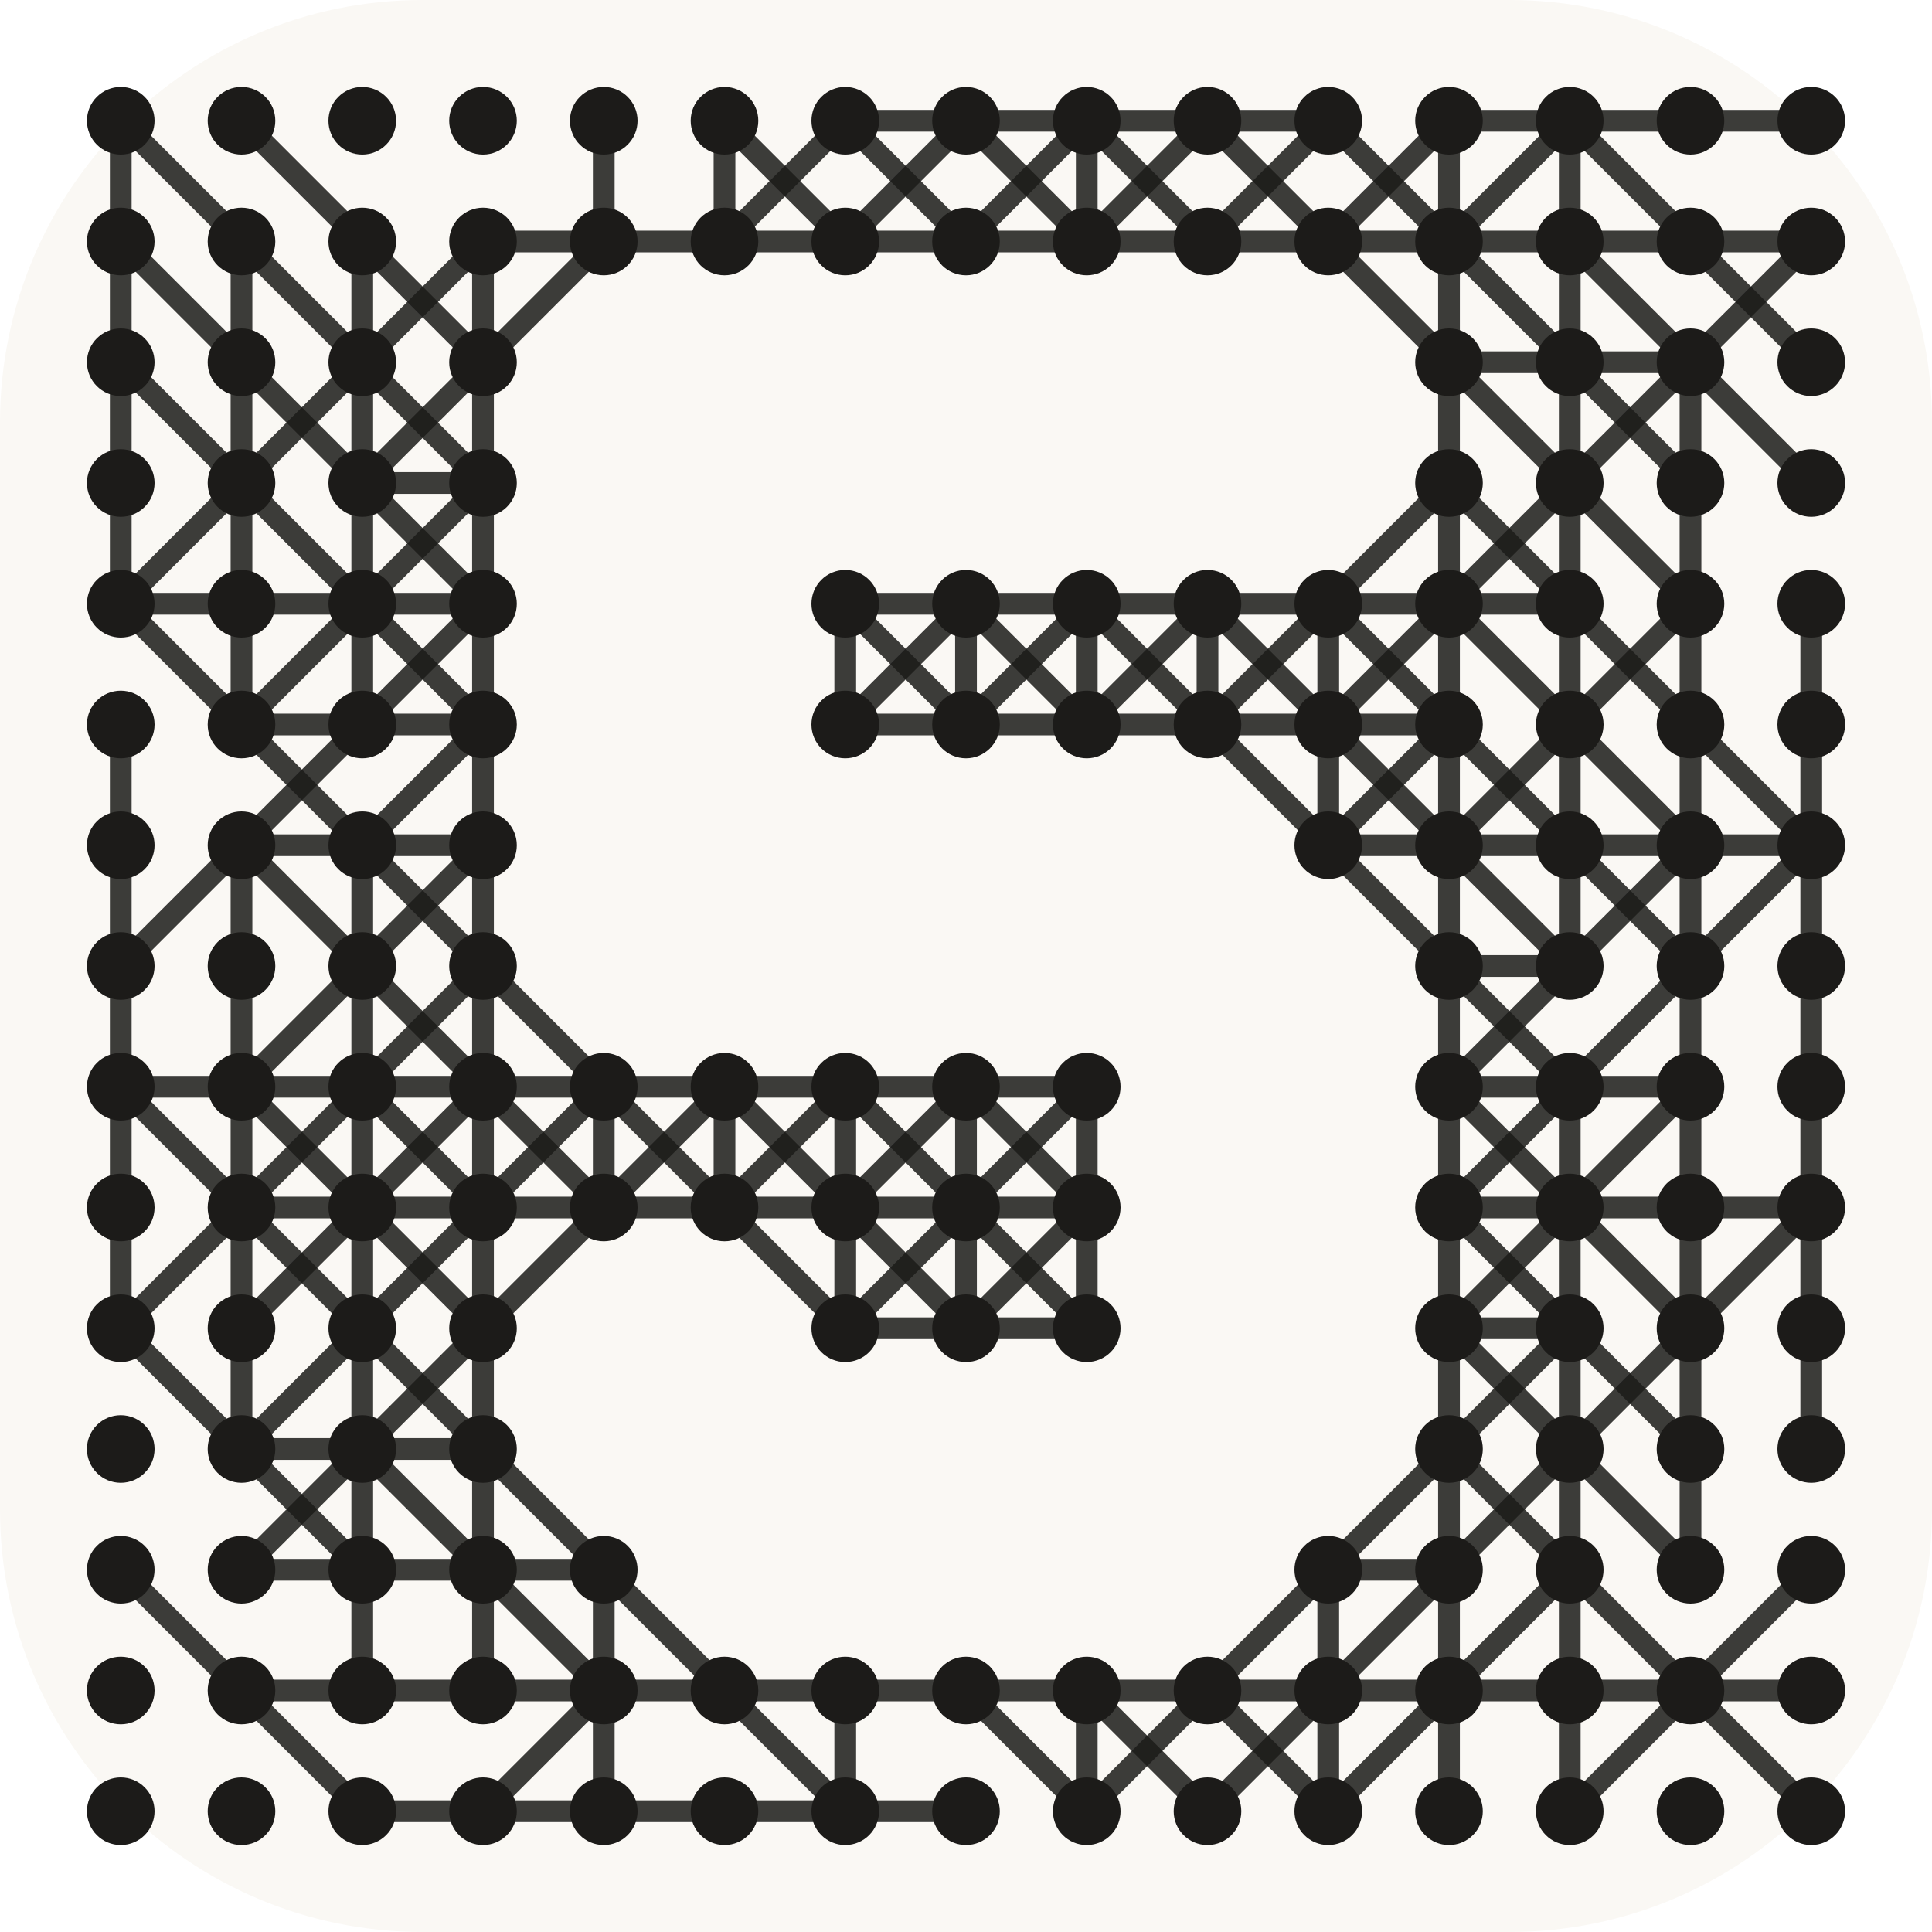
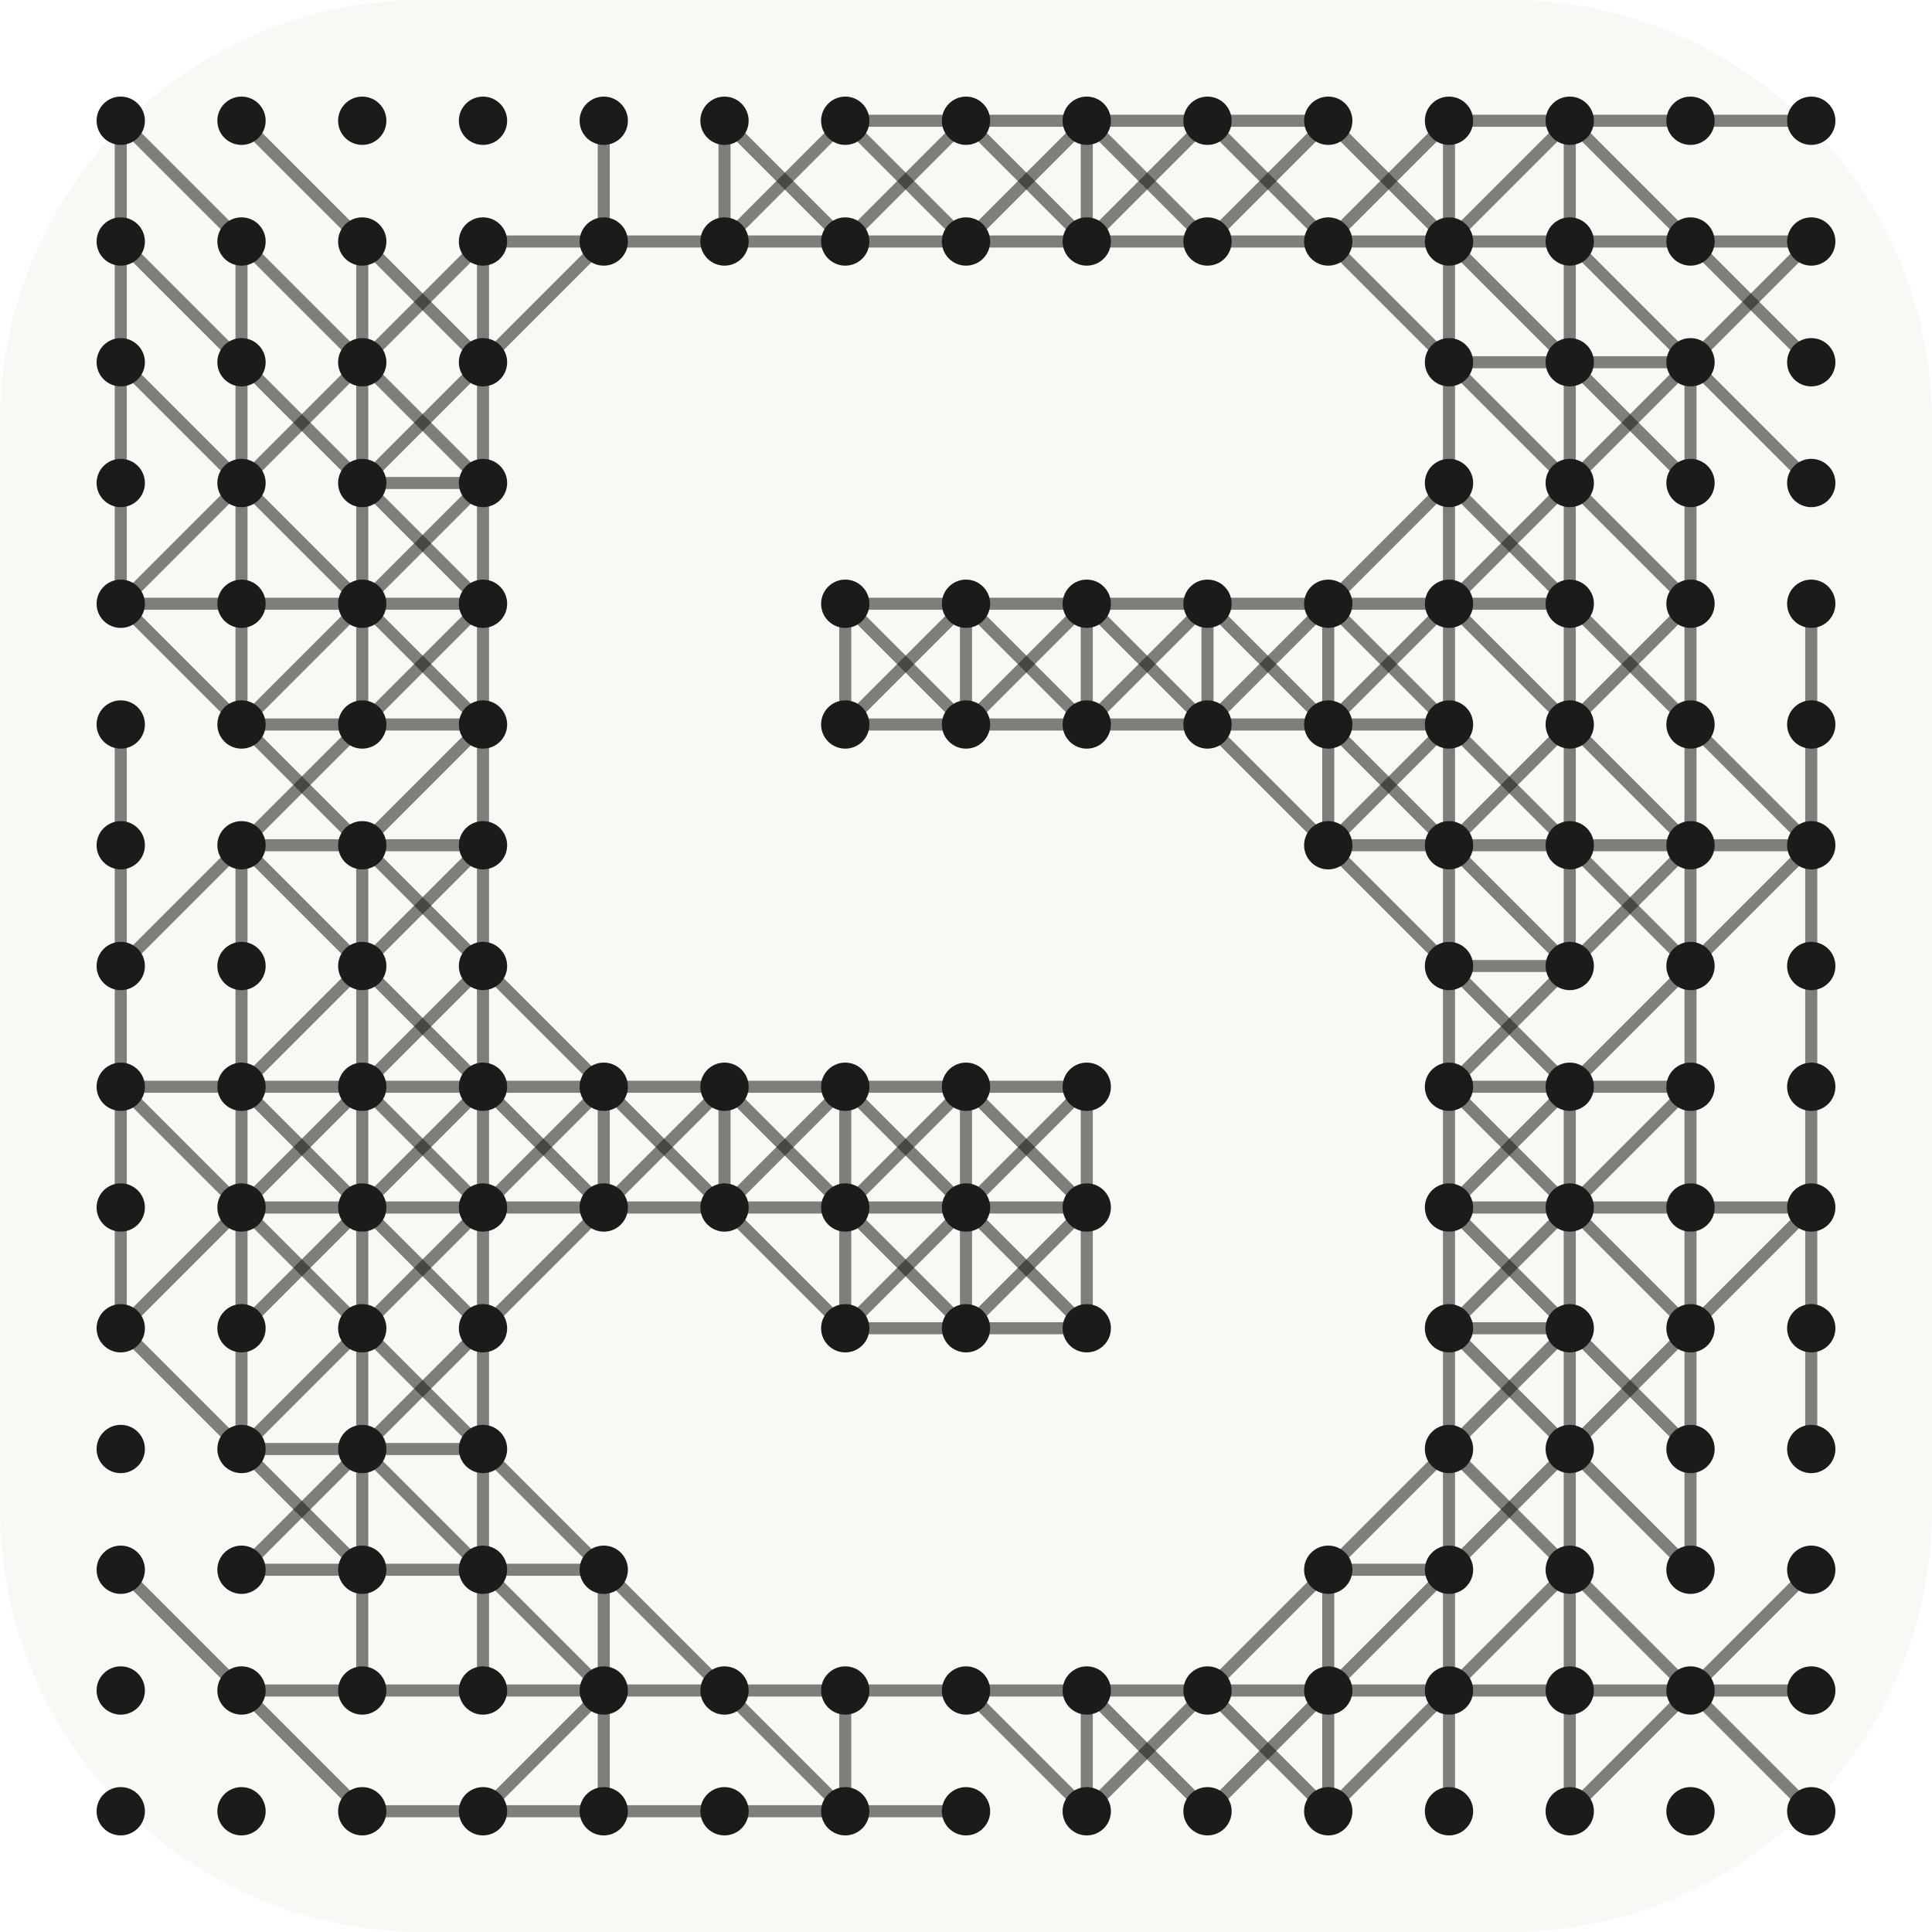
<svg xmlns="http://www.w3.org/2000/svg" viewBox="0 0 32 32" role="img" aria-label="Lattice Five">
  <rect width="32" height="32" rx="7" fill="#faf8f4" />
-   <g stroke="#1c1b19" stroke-opacity="0.85" stroke-width="0.360" stroke-linecap="round">
+   <g stroke="#1c1b19" stroke-opacity="0.55" stroke-width="0.200" stroke-linecap="round">
    <line x1="2.000" y1="18.000" x2="10.000" y2="18.000" />
    <line x1="28.000" y1="10.000" x2="28.000" y2="16.000" />
    <line x1="24.000" y1="6.000" x2="28.000" y2="10.000" />
    <line x1="6.000" y1="24.000" x2="6.000" y2="28.000" />
    <line x1="4.000" y1="26.000" x2="12.000" y2="18.000" />
    <line x1="2.000" y1="4.000" x2="8.000" y2="10.000" />
    <line x1="10.000" y1="28.000" x2="18.000" y2="28.000" />
    <line x1="26.000" y1="12.000" x2="26.000" y2="16.000" />
    <line x1="22.000" y1="2.000" x2="28.000" y2="8.000" />
    <line x1="2.000" y1="18.000" x2="8.000" y2="24.000" />
    <line x1="20.000" y1="12.000" x2="26.000" y2="18.000" />
    <line x1="2.000" y1="10.000" x2="10.000" y2="18.000" />
    <line x1="4.000" y1="14.000" x2="4.000" y2="20.000" />
    <line x1="6.000" y1="4.000" x2="6.000" y2="12.000" />
    <line x1="24.000" y1="12.000" x2="28.000" y2="16.000" />
    <line x1="8.000" y1="18.000" x2="8.000" y2="24.000" />
    <line x1="18.000" y1="30.000" x2="22.000" y2="26.000" />
    <line x1="20.000" y1="10.000" x2="26.000" y2="10.000" />
    <line x1="30.000" y1="10.000" x2="30.000" y2="18.000" />
    <line x1="8.000" y1="20.000" x2="16.000" y2="20.000" />
    <line x1="4.000" y1="24.000" x2="8.000" y2="24.000" />
    <line x1="2.000" y1="16.000" x2="2.000" y2="22.000" />
    <line x1="24.000" y1="18.000" x2="28.000" y2="18.000" />
    <line x1="4.000" y1="4.000" x2="4.000" y2="12.000" />
    <line x1="20.000" y1="28.000" x2="26.000" y2="28.000" />
    <line x1="4.000" y1="24.000" x2="8.000" y2="20.000" />
    <line x1="24.000" y1="14.000" x2="24.000" y2="22.000" />
    <line x1="20.000" y1="30.000" x2="26.000" y2="24.000" />
    <line x1="26.000" y1="2.000" x2="26.000" y2="8.000" />
    <line x1="8.000" y1="4.000" x2="8.000" y2="10.000" />
    <line x1="4.000" y1="20.000" x2="4.000" y2="24.000" />
    <line x1="4.000" y1="12.000" x2="8.000" y2="8.000" />
    <line x1="6.000" y1="24.000" x2="10.000" y2="28.000" />
    <line x1="4.000" y1="14.000" x2="8.000" y2="18.000" />
    <line x1="6.000" y1="14.000" x2="6.000" y2="20.000" />
    <line x1="14.000" y1="4.000" x2="22.000" y2="4.000" />
    <line x1="28.000" y1="20.000" x2="28.000" y2="26.000" />
    <line x1="22.000" y1="30.000" x2="26.000" y2="26.000" />
    <line x1="6.000" y1="20.000" x2="6.000" y2="24.000" />
    <line x1="2.000" y1="6.000" x2="8.000" y2="12.000" />
    <line x1="14.000" y1="18.000" x2="14.000" y2="22.000" />
    <line x1="8.000" y1="4.000" x2="12.000" y2="4.000" />
    <line x1="22.000" y1="26.000" x2="26.000" y2="22.000" />
    <line x1="18.000" y1="2.000" x2="22.000" y2="2.000" />
    <line x1="4.000" y1="22.000" x2="8.000" y2="18.000" />
    <line x1="2.000" y1="10.000" x2="8.000" y2="10.000" />
    <line x1="14.000" y1="18.000" x2="18.000" y2="18.000" />
    <line x1="26.000" y1="22.000" x2="26.000" y2="30.000" />
    <line x1="24.000" y1="14.000" x2="28.000" y2="10.000" />
    <line x1="16.000" y1="12.000" x2="24.000" y2="12.000" />
    <line x1="14.000" y1="22.000" x2="18.000" y2="22.000" />
    <line x1="24.000" y1="2.000" x2="24.000" y2="10.000" />
    <line x1="4.000" y1="20.000" x2="8.000" y2="20.000" />
    <line x1="6.000" y1="8.000" x2="10.000" y2="4.000" />
    <line x1="24.000" y1="22.000" x2="28.000" y2="18.000" />
    <line x1="30.000" y1="18.000" x2="30.000" y2="24.000" />
    <line x1="28.000" y1="16.000" x2="28.000" y2="20.000" />
    <line x1="2.000" y1="6.000" x2="2.000" y2="10.000" />
    <line x1="20.000" y1="10.000" x2="24.000" y2="14.000" />
    <line x1="24.000" y1="20.000" x2="28.000" y2="24.000" />
    <line x1="4.000" y1="28.000" x2="10.000" y2="28.000" />
    <line x1="24.000" y1="2.000" x2="30.000" y2="2.000" />
    <line x1="8.000" y1="24.000" x2="14.000" y2="30.000" />
    <line x1="2.000" y1="10.000" x2="8.000" y2="4.000" />
    <line x1="22.000" y1="26.000" x2="22.000" y2="30.000" />
    <line x1="22.000" y1="12.000" x2="26.000" y2="8.000" />
    <line x1="24.000" y1="4.000" x2="30.000" y2="4.000" />
    <line x1="26.000" y1="2.000" x2="30.000" y2="6.000" />
    <line x1="12.000" y1="18.000" x2="16.000" y2="22.000" />
    <line x1="10.000" y1="18.000" x2="14.000" y2="22.000" />
    <line x1="24.000" y1="14.000" x2="30.000" y2="14.000" />
    <line x1="12.000" y1="30.000" x2="16.000" y2="30.000" />
    <line x1="26.000" y1="8.000" x2="30.000" y2="4.000" />
    <line x1="20.000" y1="2.000" x2="24.000" y2="6.000" />
    <line x1="24.000" y1="6.000" x2="28.000" y2="6.000" />
    <line x1="24.000" y1="18.000" x2="28.000" y2="14.000" />
    <line x1="26.000" y1="20.000" x2="30.000" y2="20.000" />
    <line x1="14.000" y1="22.000" x2="18.000" y2="18.000" />
    <line x1="4.000" y1="12.000" x2="8.000" y2="12.000" />
    <line x1="24.000" y1="22.000" x2="28.000" y2="26.000" />
    <line x1="2.000" y1="16.000" x2="6.000" y2="12.000" />
    <line x1="24.000" y1="18.000" x2="28.000" y2="22.000" />
    <line x1="8.000" y1="12.000" x2="8.000" y2="18.000" />
    <line x1="24.000" y1="8.000" x2="30.000" y2="14.000" />
    <line x1="24.000" y1="24.000" x2="24.000" y2="30.000" />
    <line x1="24.000" y1="10.000" x2="28.000" y2="14.000" />
    <line x1="2.000" y1="2.000" x2="8.000" y2="8.000" />
    <line x1="4.000" y1="14.000" x2="8.000" y2="14.000" />
    <line x1="24.000" y1="20.000" x2="30.000" y2="14.000" />
    <line x1="2.000" y1="22.000" x2="8.000" y2="16.000" />
    <line x1="18.000" y1="18.000" x2="18.000" y2="22.000" />
    <line x1="22.000" y1="10.000" x2="22.000" y2="14.000" />
    <line x1="4.000" y1="26.000" x2="10.000" y2="26.000" />
    <line x1="4.000" y1="18.000" x2="8.000" y2="14.000" />
    <line x1="26.000" y1="4.000" x2="30.000" y2="8.000" />
    <line x1="10.000" y1="18.000" x2="14.000" y2="18.000" />
    <line x1="26.000" y1="18.000" x2="26.000" y2="22.000" />
    <line x1="16.000" y1="18.000" x2="16.000" y2="22.000" />
    <line x1="26.000" y1="28.000" x2="30.000" y2="28.000" />
    <line x1="4.000" y1="18.000" x2="8.000" y2="22.000" />
    <line x1="14.000" y1="18.000" x2="18.000" y2="22.000" />
    <line x1="8.000" y1="24.000" x2="8.000" y2="28.000" />
    <line x1="14.000" y1="10.000" x2="18.000" y2="10.000" />
    <line x1="28.000" y1="6.000" x2="28.000" y2="10.000" />
    <line x1="10.000" y1="26.000" x2="10.000" y2="30.000" />
    <line x1="26.000" y1="26.000" x2="30.000" y2="30.000" />
    <line x1="6.000" y1="30.000" x2="12.000" y2="30.000" />
    <line x1="4.000" y1="2.000" x2="8.000" y2="6.000" />
    <line x1="20.000" y1="12.000" x2="24.000" y2="8.000" />
    <line x1="26.000" y1="30.000" x2="30.000" y2="26.000" />
    <line x1="2.000" y1="12.000" x2="2.000" y2="16.000" />
    <line x1="26.000" y1="24.000" x2="30.000" y2="20.000" />
    <line x1="2.000" y1="26.000" x2="6.000" y2="30.000" />
    <line x1="2.000" y1="22.000" x2="6.000" y2="26.000" />
    <line x1="24.000" y1="10.000" x2="24.000" y2="14.000" />
    <line x1="14.000" y1="2.000" x2="18.000" y2="2.000" />
    <line x1="26.000" y1="8.000" x2="26.000" y2="12.000" />
    <line x1="2.000" y1="2.000" x2="2.000" y2="6.000" />
    <line x1="6.000" y1="8.000" x2="8.000" y2="8.000" />
    <line x1="6.000" y1="12.000" x2="8.000" y2="10.000" />
    <line x1="6.000" y1="14.000" x2="8.000" y2="12.000" />
    <line x1="6.000" y1="18.000" x2="8.000" y2="20.000" />
    <line x1="8.000" y1="10.000" x2="8.000" y2="12.000" />
    <line x1="8.000" y1="18.000" x2="10.000" y2="20.000" />
    <line x1="8.000" y1="20.000" x2="10.000" y2="18.000" />
    <line x1="8.000" y1="30.000" x2="10.000" y2="28.000" />
    <line x1="10.000" y1="2.000" x2="10.000" y2="4.000" />
    <line x1="10.000" y1="18.000" x2="10.000" y2="20.000" />
    <line x1="12.000" y1="2.000" x2="12.000" y2="4.000" />
    <line x1="12.000" y1="2.000" x2="14.000" y2="4.000" />
    <line x1="12.000" y1="4.000" x2="14.000" y2="4.000" />
    <line x1="12.000" y1="4.000" x2="14.000" y2="2.000" />
    <line x1="12.000" y1="18.000" x2="12.000" y2="20.000" />
    <line x1="12.000" y1="20.000" x2="14.000" y2="18.000" />
    <line x1="14.000" y1="2.000" x2="16.000" y2="4.000" />
    <line x1="14.000" y1="4.000" x2="16.000" y2="2.000" />
    <line x1="14.000" y1="10.000" x2="14.000" y2="12.000" />
    <line x1="14.000" y1="10.000" x2="16.000" y2="12.000" />
    <line x1="14.000" y1="12.000" x2="16.000" y2="12.000" />
    <line x1="14.000" y1="12.000" x2="16.000" y2="10.000" />
    <line x1="14.000" y1="20.000" x2="16.000" y2="18.000" />
    <line x1="14.000" y1="28.000" x2="14.000" y2="30.000" />
    <line x1="16.000" y1="2.000" x2="18.000" y2="4.000" />
    <line x1="16.000" y1="4.000" x2="18.000" y2="2.000" />
    <line x1="16.000" y1="10.000" x2="16.000" y2="12.000" />
    <line x1="16.000" y1="10.000" x2="18.000" y2="12.000" />
    <line x1="16.000" y1="12.000" x2="18.000" y2="10.000" />
    <line x1="16.000" y1="18.000" x2="18.000" y2="20.000" />
    <line x1="16.000" y1="20.000" x2="18.000" y2="20.000" />
    <line x1="16.000" y1="22.000" x2="18.000" y2="20.000" />
    <line x1="16.000" y1="28.000" x2="18.000" y2="30.000" />
    <line x1="18.000" y1="2.000" x2="18.000" y2="4.000" />
    <line x1="18.000" y1="2.000" x2="20.000" y2="4.000" />
    <line x1="18.000" y1="4.000" x2="20.000" y2="2.000" />
    <line x1="18.000" y1="10.000" x2="20.000" y2="10.000" />
    <line x1="18.000" y1="10.000" x2="18.000" y2="12.000" />
    <line x1="18.000" y1="10.000" x2="20.000" y2="12.000" />
    <line x1="18.000" y1="12.000" x2="20.000" y2="10.000" />
    <line x1="18.000" y1="28.000" x2="20.000" y2="28.000" />
    <line x1="18.000" y1="28.000" x2="18.000" y2="30.000" />
    <line x1="18.000" y1="28.000" x2="20.000" y2="30.000" />
    <line x1="20.000" y1="4.000" x2="22.000" y2="2.000" />
    <line x1="20.000" y1="10.000" x2="20.000" y2="12.000" />
    <line x1="20.000" y1="28.000" x2="22.000" y2="30.000" />
    <line x1="22.000" y1="4.000" x2="24.000" y2="4.000" />
    <line x1="22.000" y1="4.000" x2="24.000" y2="2.000" />
    <line x1="22.000" y1="10.000" x2="24.000" y2="12.000" />
    <line x1="22.000" y1="14.000" x2="24.000" y2="14.000" />
    <line x1="22.000" y1="14.000" x2="24.000" y2="12.000" />
    <line x1="22.000" y1="26.000" x2="24.000" y2="26.000" />
    <line x1="24.000" y1="4.000" x2="26.000" y2="2.000" />
    <line x1="24.000" y1="14.000" x2="26.000" y2="16.000" />
    <line x1="24.000" y1="16.000" x2="26.000" y2="16.000" />
    <line x1="24.000" y1="20.000" x2="26.000" y2="20.000" />
    <line x1="24.000" y1="22.000" x2="26.000" y2="22.000" />
    <line x1="24.000" y1="22.000" x2="24.000" y2="24.000" />
    <line x1="24.000" y1="24.000" x2="26.000" y2="26.000" />
  </g>
  <g fill="#1c1b19">
-     <circle cx="2.000" cy="2.000" r="0.560" />
-     <circle cx="2.000" cy="4.000" r="0.560" />
-     <circle cx="2.000" cy="6.000" r="0.560" />
-     <circle cx="2.000" cy="8.000" r="0.560" />
-     <circle cx="2.000" cy="10.000" r="0.560" />
-     <circle cx="2.000" cy="12.000" r="0.560" />
-     <circle cx="2.000" cy="14.000" r="0.560" />
-     <circle cx="2.000" cy="16.000" r="0.560" />
-     <circle cx="2.000" cy="18.000" r="0.560" />
-     <circle cx="2.000" cy="20.000" r="0.560" />
-     <circle cx="2.000" cy="22.000" r="0.560" />
-     <circle cx="2.000" cy="24.000" r="0.560" />
-     <circle cx="2.000" cy="26.000" r="0.560" />
-     <circle cx="2.000" cy="28.000" r="0.560" />
-     <circle cx="2.000" cy="30.000" r="0.560" />
-     <circle cx="4.000" cy="2.000" r="0.560" />
-     <circle cx="4.000" cy="4.000" r="0.560" />
-     <circle cx="4.000" cy="6.000" r="0.560" />
-     <circle cx="4.000" cy="8.000" r="0.560" />
-     <circle cx="4.000" cy="10.000" r="0.560" />
-     <circle cx="4.000" cy="12.000" r="0.560" />
-     <circle cx="4.000" cy="14.000" r="0.560" />
-     <circle cx="4.000" cy="16.000" r="0.560" />
-     <circle cx="4.000" cy="18.000" r="0.560" />
-     <circle cx="4.000" cy="20.000" r="0.560" />
-     <circle cx="4.000" cy="22.000" r="0.560" />
-     <circle cx="4.000" cy="24.000" r="0.560" />
-     <circle cx="4.000" cy="26.000" r="0.560" />
-     <circle cx="4.000" cy="28.000" r="0.560" />
-     <circle cx="4.000" cy="30.000" r="0.560" />
-     <circle cx="6.000" cy="2.000" r="0.560" />
-     <circle cx="6.000" cy="4.000" r="0.560" />
-     <circle cx="6.000" cy="6.000" r="0.560" />
-     <circle cx="6.000" cy="8.000" r="0.560" />
-     <circle cx="6.000" cy="10.000" r="0.560" />
-     <circle cx="6.000" cy="12.000" r="0.560" />
-     <circle cx="6.000" cy="14.000" r="0.560" />
-     <circle cx="6.000" cy="16.000" r="0.560" />
-     <circle cx="6.000" cy="18.000" r="0.560" />
-     <circle cx="6.000" cy="20.000" r="0.560" />
-     <circle cx="6.000" cy="22.000" r="0.560" />
-     <circle cx="6.000" cy="24.000" r="0.560" />
-     <circle cx="6.000" cy="26.000" r="0.560" />
-     <circle cx="6.000" cy="28.000" r="0.560" />
-     <circle cx="6.000" cy="30.000" r="0.560" />
-     <circle cx="8.000" cy="2.000" r="0.560" />
-     <circle cx="8.000" cy="4.000" r="0.560" />
-     <circle cx="8.000" cy="6.000" r="0.560" />
-     <circle cx="8.000" cy="8.000" r="0.560" />
-     <circle cx="8.000" cy="10.000" r="0.560" />
-     <circle cx="8.000" cy="12.000" r="0.560" />
-     <circle cx="8.000" cy="14.000" r="0.560" />
-     <circle cx="8.000" cy="16.000" r="0.560" />
-     <circle cx="8.000" cy="18.000" r="0.560" />
-     <circle cx="8.000" cy="20.000" r="0.560" />
-     <circle cx="8.000" cy="22.000" r="0.560" />
-     <circle cx="8.000" cy="24.000" r="0.560" />
-     <circle cx="8.000" cy="26.000" r="0.560" />
-     <circle cx="8.000" cy="28.000" r="0.560" />
-     <circle cx="8.000" cy="30.000" r="0.560" />
-     <circle cx="10.000" cy="2.000" r="0.560" />
-     <circle cx="10.000" cy="4.000" r="0.560" />
-     <circle cx="10.000" cy="18.000" r="0.560" />
-     <circle cx="10.000" cy="20.000" r="0.560" />
-     <circle cx="10.000" cy="26.000" r="0.560" />
-     <circle cx="10.000" cy="28.000" r="0.560" />
-     <circle cx="10.000" cy="30.000" r="0.560" />
-     <circle cx="12.000" cy="2.000" r="0.560" />
-     <circle cx="12.000" cy="4.000" r="0.560" />
-     <circle cx="12.000" cy="18.000" r="0.560" />
-     <circle cx="12.000" cy="20.000" r="0.560" />
-     <circle cx="12.000" cy="28.000" r="0.560" />
-     <circle cx="12.000" cy="30.000" r="0.560" />
-     <circle cx="14.000" cy="2.000" r="0.560" />
-     <circle cx="14.000" cy="4.000" r="0.560" />
-     <circle cx="14.000" cy="10.000" r="0.560" />
-     <circle cx="14.000" cy="12.000" r="0.560" />
-     <circle cx="14.000" cy="18.000" r="0.560" />
-     <circle cx="14.000" cy="20.000" r="0.560" />
-     <circle cx="14.000" cy="22.000" r="0.560" />
-     <circle cx="14.000" cy="28.000" r="0.560" />
-     <circle cx="14.000" cy="30.000" r="0.560" />
-     <circle cx="16.000" cy="2.000" r="0.560" />
-     <circle cx="16.000" cy="4.000" r="0.560" />
-     <circle cx="16.000" cy="10.000" r="0.560" />
-     <circle cx="16.000" cy="12.000" r="0.560" />
-     <circle cx="16.000" cy="18.000" r="0.560" />
-     <circle cx="16.000" cy="20.000" r="0.560" />
-     <circle cx="16.000" cy="22.000" r="0.560" />
-     <circle cx="16.000" cy="28.000" r="0.560" />
-     <circle cx="16.000" cy="30.000" r="0.560" />
-     <circle cx="18.000" cy="2.000" r="0.560" />
-     <circle cx="18.000" cy="4.000" r="0.560" />
-     <circle cx="18.000" cy="10.000" r="0.560" />
-     <circle cx="18.000" cy="12.000" r="0.560" />
-     <circle cx="18.000" cy="18.000" r="0.560" />
-     <circle cx="18.000" cy="20.000" r="0.560" />
-     <circle cx="18.000" cy="22.000" r="0.560" />
-     <circle cx="18.000" cy="28.000" r="0.560" />
-     <circle cx="18.000" cy="30.000" r="0.560" />
-     <circle cx="20.000" cy="2.000" r="0.560" />
-     <circle cx="20.000" cy="4.000" r="0.560" />
-     <circle cx="20.000" cy="10.000" r="0.560" />
-     <circle cx="20.000" cy="12.000" r="0.560" />
-     <circle cx="20.000" cy="28.000" r="0.560" />
-     <circle cx="20.000" cy="30.000" r="0.560" />
-     <circle cx="22.000" cy="2.000" r="0.560" />
-     <circle cx="22.000" cy="4.000" r="0.560" />
-     <circle cx="22.000" cy="10.000" r="0.560" />
-     <circle cx="22.000" cy="12.000" r="0.560" />
-     <circle cx="22.000" cy="14.000" r="0.560" />
-     <circle cx="22.000" cy="26.000" r="0.560" />
-     <circle cx="22.000" cy="28.000" r="0.560" />
-     <circle cx="22.000" cy="30.000" r="0.560" />
-     <circle cx="24.000" cy="2.000" r="0.560" />
-     <circle cx="24.000" cy="4.000" r="0.560" />
-     <circle cx="24.000" cy="6.000" r="0.560" />
-     <circle cx="24.000" cy="8.000" r="0.560" />
-     <circle cx="24.000" cy="10.000" r="0.560" />
-     <circle cx="24.000" cy="12.000" r="0.560" />
-     <circle cx="24.000" cy="14.000" r="0.560" />
-     <circle cx="24.000" cy="16.000" r="0.560" />
-     <circle cx="24.000" cy="18.000" r="0.560" />
-     <circle cx="24.000" cy="20.000" r="0.560" />
-     <circle cx="24.000" cy="22.000" r="0.560" />
-     <circle cx="24.000" cy="24.000" r="0.560" />
-     <circle cx="24.000" cy="26.000" r="0.560" />
-     <circle cx="24.000" cy="28.000" r="0.560" />
-     <circle cx="24.000" cy="30.000" r="0.560" />
-     <circle cx="26.000" cy="2.000" r="0.560" />
-     <circle cx="26.000" cy="4.000" r="0.560" />
-     <circle cx="26.000" cy="6.000" r="0.560" />
-     <circle cx="26.000" cy="8.000" r="0.560" />
-     <circle cx="26.000" cy="10.000" r="0.560" />
-     <circle cx="26.000" cy="12.000" r="0.560" />
-     <circle cx="26.000" cy="14.000" r="0.560" />
-     <circle cx="26.000" cy="16.000" r="0.560" />
-     <circle cx="26.000" cy="18.000" r="0.560" />
-     <circle cx="26.000" cy="20.000" r="0.560" />
-     <circle cx="26.000" cy="22.000" r="0.560" />
-     <circle cx="26.000" cy="24.000" r="0.560" />
-     <circle cx="26.000" cy="26.000" r="0.560" />
-     <circle cx="26.000" cy="28.000" r="0.560" />
-     <circle cx="26.000" cy="30.000" r="0.560" />
-     <circle cx="28.000" cy="2.000" r="0.560" />
-     <circle cx="28.000" cy="4.000" r="0.560" />
-     <circle cx="28.000" cy="6.000" r="0.560" />
-     <circle cx="28.000" cy="8.000" r="0.560" />
-     <circle cx="28.000" cy="10.000" r="0.560" />
-     <circle cx="28.000" cy="12.000" r="0.560" />
-     <circle cx="28.000" cy="14.000" r="0.560" />
-     <circle cx="28.000" cy="16.000" r="0.560" />
-     <circle cx="28.000" cy="18.000" r="0.560" />
-     <circle cx="28.000" cy="20.000" r="0.560" />
-     <circle cx="28.000" cy="22.000" r="0.560" />
-     <circle cx="28.000" cy="24.000" r="0.560" />
-     <circle cx="28.000" cy="26.000" r="0.560" />
-     <circle cx="28.000" cy="28.000" r="0.560" />
-     <circle cx="28.000" cy="30.000" r="0.560" />
-     <circle cx="30.000" cy="2.000" r="0.560" />
-     <circle cx="30.000" cy="4.000" r="0.560" />
-     <circle cx="30.000" cy="6.000" r="0.560" />
-     <circle cx="30.000" cy="8.000" r="0.560" />
-     <circle cx="30.000" cy="10.000" r="0.560" />
-     <circle cx="30.000" cy="12.000" r="0.560" />
-     <circle cx="30.000" cy="14.000" r="0.560" />
-     <circle cx="30.000" cy="16.000" r="0.560" />
-     <circle cx="30.000" cy="18.000" r="0.560" />
-     <circle cx="30.000" cy="20.000" r="0.560" />
-     <circle cx="30.000" cy="22.000" r="0.560" />
-     <circle cx="30.000" cy="24.000" r="0.560" />
-     <circle cx="30.000" cy="26.000" r="0.560" />
-     <circle cx="30.000" cy="28.000" r="0.560" />
-     <circle cx="30.000" cy="30.000" r="0.560" />
+     <circle cx="2.000" cy="2.000" r="0.400" />
+     <circle cx="2.000" cy="4.000" r="0.400" />
+     <circle cx="2.000" cy="6.000" r="0.400" />
+     <circle cx="2.000" cy="8.000" r="0.400" />
+     <circle cx="2.000" cy="10.000" r="0.400" />
+     <circle cx="2.000" cy="12.000" r="0.400" />
+     <circle cx="2.000" cy="14.000" r="0.400" />
+     <circle cx="2.000" cy="16.000" r="0.400" />
+     <circle cx="2.000" cy="18.000" r="0.400" />
+     <circle cx="2.000" cy="20.000" r="0.400" />
+     <circle cx="2.000" cy="22.000" r="0.400" />
+     <circle cx="2.000" cy="24.000" r="0.400" />
+     <circle cx="2.000" cy="26.000" r="0.400" />
+     <circle cx="2.000" cy="28.000" r="0.400" />
+     <circle cx="2.000" cy="30.000" r="0.400" />
+     <circle cx="4.000" cy="2.000" r="0.400" />
+     <circle cx="4.000" cy="4.000" r="0.400" />
+     <circle cx="4.000" cy="6.000" r="0.400" />
+     <circle cx="4.000" cy="8.000" r="0.400" />
+     <circle cx="4.000" cy="10.000" r="0.400" />
+     <circle cx="4.000" cy="12.000" r="0.400" />
+     <circle cx="4.000" cy="14.000" r="0.400" />
+     <circle cx="4.000" cy="16.000" r="0.400" />
+     <circle cx="4.000" cy="18.000" r="0.400" />
+     <circle cx="4.000" cy="20.000" r="0.400" />
+     <circle cx="4.000" cy="22.000" r="0.400" />
+     <circle cx="4.000" cy="24.000" r="0.400" />
+     <circle cx="4.000" cy="26.000" r="0.400" />
+     <circle cx="4.000" cy="28.000" r="0.400" />
+     <circle cx="4.000" cy="30.000" r="0.400" />
+     <circle cx="6.000" cy="2.000" r="0.400" />
+     <circle cx="6.000" cy="4.000" r="0.400" />
+     <circle cx="6.000" cy="6.000" r="0.400" />
+     <circle cx="6.000" cy="8.000" r="0.400" />
+     <circle cx="6.000" cy="10.000" r="0.400" />
+     <circle cx="6.000" cy="12.000" r="0.400" />
+     <circle cx="6.000" cy="14.000" r="0.400" />
+     <circle cx="6.000" cy="16.000" r="0.400" />
+     <circle cx="6.000" cy="18.000" r="0.400" />
+     <circle cx="6.000" cy="20.000" r="0.400" />
+     <circle cx="6.000" cy="22.000" r="0.400" />
+     <circle cx="6.000" cy="24.000" r="0.400" />
+     <circle cx="6.000" cy="26.000" r="0.400" />
+     <circle cx="6.000" cy="28.000" r="0.400" />
+     <circle cx="6.000" cy="30.000" r="0.400" />
+     <circle cx="8.000" cy="2.000" r="0.400" />
+     <circle cx="8.000" cy="4.000" r="0.400" />
+     <circle cx="8.000" cy="6.000" r="0.400" />
+     <circle cx="8.000" cy="8.000" r="0.400" />
+     <circle cx="8.000" cy="10.000" r="0.400" />
+     <circle cx="8.000" cy="12.000" r="0.400" />
+     <circle cx="8.000" cy="14.000" r="0.400" />
+     <circle cx="8.000" cy="16.000" r="0.400" />
+     <circle cx="8.000" cy="18.000" r="0.400" />
+     <circle cx="8.000" cy="20.000" r="0.400" />
+     <circle cx="8.000" cy="22.000" r="0.400" />
+     <circle cx="8.000" cy="24.000" r="0.400" />
+     <circle cx="8.000" cy="26.000" r="0.400" />
+     <circle cx="8.000" cy="28.000" r="0.400" />
+     <circle cx="8.000" cy="30.000" r="0.400" />
+     <circle cx="10.000" cy="2.000" r="0.400" />
+     <circle cx="10.000" cy="4.000" r="0.400" />
+     <circle cx="10.000" cy="18.000" r="0.400" />
+     <circle cx="10.000" cy="20.000" r="0.400" />
+     <circle cx="10.000" cy="26.000" r="0.400" />
+     <circle cx="10.000" cy="28.000" r="0.400" />
+     <circle cx="10.000" cy="30.000" r="0.400" />
+     <circle cx="12.000" cy="2.000" r="0.400" />
+     <circle cx="12.000" cy="4.000" r="0.400" />
+     <circle cx="12.000" cy="18.000" r="0.400" />
+     <circle cx="12.000" cy="20.000" r="0.400" />
+     <circle cx="12.000" cy="28.000" r="0.400" />
+     <circle cx="12.000" cy="30.000" r="0.400" />
+     <circle cx="14.000" cy="2.000" r="0.400" />
+     <circle cx="14.000" cy="4.000" r="0.400" />
+     <circle cx="14.000" cy="10.000" r="0.400" />
+     <circle cx="14.000" cy="12.000" r="0.400" />
+     <circle cx="14.000" cy="18.000" r="0.400" />
+     <circle cx="14.000" cy="20.000" r="0.400" />
+     <circle cx="14.000" cy="22.000" r="0.400" />
+     <circle cx="14.000" cy="28.000" r="0.400" />
+     <circle cx="14.000" cy="30.000" r="0.400" />
+     <circle cx="16.000" cy="2.000" r="0.400" />
+     <circle cx="16.000" cy="4.000" r="0.400" />
+     <circle cx="16.000" cy="10.000" r="0.400" />
+     <circle cx="16.000" cy="12.000" r="0.400" />
+     <circle cx="16.000" cy="18.000" r="0.400" />
+     <circle cx="16.000" cy="20.000" r="0.400" />
+     <circle cx="16.000" cy="22.000" r="0.400" />
+     <circle cx="16.000" cy="28.000" r="0.400" />
+     <circle cx="16.000" cy="30.000" r="0.400" />
+     <circle cx="18.000" cy="2.000" r="0.400" />
+     <circle cx="18.000" cy="4.000" r="0.400" />
+     <circle cx="18.000" cy="10.000" r="0.400" />
+     <circle cx="18.000" cy="12.000" r="0.400" />
+     <circle cx="18.000" cy="18.000" r="0.400" />
+     <circle cx="18.000" cy="20.000" r="0.400" />
+     <circle cx="18.000" cy="22.000" r="0.400" />
+     <circle cx="18.000" cy="28.000" r="0.400" />
+     <circle cx="18.000" cy="30.000" r="0.400" />
+     <circle cx="20.000" cy="2.000" r="0.400" />
+     <circle cx="20.000" cy="4.000" r="0.400" />
+     <circle cx="20.000" cy="10.000" r="0.400" />
+     <circle cx="20.000" cy="12.000" r="0.400" />
+     <circle cx="20.000" cy="28.000" r="0.400" />
+     <circle cx="20.000" cy="30.000" r="0.400" />
+     <circle cx="22.000" cy="2.000" r="0.400" />
+     <circle cx="22.000" cy="4.000" r="0.400" />
+     <circle cx="22.000" cy="10.000" r="0.400" />
+     <circle cx="22.000" cy="12.000" r="0.400" />
+     <circle cx="22.000" cy="14.000" r="0.400" />
+     <circle cx="22.000" cy="26.000" r="0.400" />
+     <circle cx="22.000" cy="28.000" r="0.400" />
+     <circle cx="22.000" cy="30.000" r="0.400" />
+     <circle cx="24.000" cy="2.000" r="0.400" />
+     <circle cx="24.000" cy="4.000" r="0.400" />
+     <circle cx="24.000" cy="6.000" r="0.400" />
+     <circle cx="24.000" cy="8.000" r="0.400" />
+     <circle cx="24.000" cy="10.000" r="0.400" />
+     <circle cx="24.000" cy="12.000" r="0.400" />
+     <circle cx="24.000" cy="14.000" r="0.400" />
+     <circle cx="24.000" cy="16.000" r="0.400" />
+     <circle cx="24.000" cy="18.000" r="0.400" />
+     <circle cx="24.000" cy="20.000" r="0.400" />
+     <circle cx="24.000" cy="22.000" r="0.400" />
+     <circle cx="24.000" cy="24.000" r="0.400" />
+     <circle cx="24.000" cy="26.000" r="0.400" />
+     <circle cx="24.000" cy="28.000" r="0.400" />
+     <circle cx="24.000" cy="30.000" r="0.400" />
+     <circle cx="26.000" cy="2.000" r="0.400" />
+     <circle cx="26.000" cy="4.000" r="0.400" />
+     <circle cx="26.000" cy="6.000" r="0.400" />
+     <circle cx="26.000" cy="8.000" r="0.400" />
+     <circle cx="26.000" cy="10.000" r="0.400" />
+     <circle cx="26.000" cy="12.000" r="0.400" />
+     <circle cx="26.000" cy="14.000" r="0.400" />
+     <circle cx="26.000" cy="16.000" r="0.400" />
+     <circle cx="26.000" cy="18.000" r="0.400" />
+     <circle cx="26.000" cy="20.000" r="0.400" />
+     <circle cx="26.000" cy="22.000" r="0.400" />
+     <circle cx="26.000" cy="24.000" r="0.400" />
+     <circle cx="26.000" cy="26.000" r="0.400" />
+     <circle cx="26.000" cy="28.000" r="0.400" />
+     <circle cx="26.000" cy="30.000" r="0.400" />
+     <circle cx="28.000" cy="2.000" r="0.400" />
+     <circle cx="28.000" cy="4.000" r="0.400" />
+     <circle cx="28.000" cy="6.000" r="0.400" />
+     <circle cx="28.000" cy="8.000" r="0.400" />
+     <circle cx="28.000" cy="10.000" r="0.400" />
+     <circle cx="28.000" cy="12.000" r="0.400" />
+     <circle cx="28.000" cy="14.000" r="0.400" />
+     <circle cx="28.000" cy="16.000" r="0.400" />
+     <circle cx="28.000" cy="18.000" r="0.400" />
+     <circle cx="28.000" cy="20.000" r="0.400" />
+     <circle cx="28.000" cy="22.000" r="0.400" />
+     <circle cx="28.000" cy="24.000" r="0.400" />
+     <circle cx="28.000" cy="26.000" r="0.400" />
+     <circle cx="28.000" cy="28.000" r="0.400" />
+     <circle cx="28.000" cy="30.000" r="0.400" />
+     <circle cx="30.000" cy="2.000" r="0.400" />
+     <circle cx="30.000" cy="4.000" r="0.400" />
+     <circle cx="30.000" cy="6.000" r="0.400" />
+     <circle cx="30.000" cy="8.000" r="0.400" />
+     <circle cx="30.000" cy="10.000" r="0.400" />
+     <circle cx="30.000" cy="12.000" r="0.400" />
+     <circle cx="30.000" cy="14.000" r="0.400" />
+     <circle cx="30.000" cy="16.000" r="0.400" />
+     <circle cx="30.000" cy="18.000" r="0.400" />
+     <circle cx="30.000" cy="20.000" r="0.400" />
+     <circle cx="30.000" cy="22.000" r="0.400" />
+     <circle cx="30.000" cy="24.000" r="0.400" />
+     <circle cx="30.000" cy="26.000" r="0.400" />
+     <circle cx="30.000" cy="28.000" r="0.400" />
+     <circle cx="30.000" cy="30.000" r="0.400" />
  </g>
</svg>
